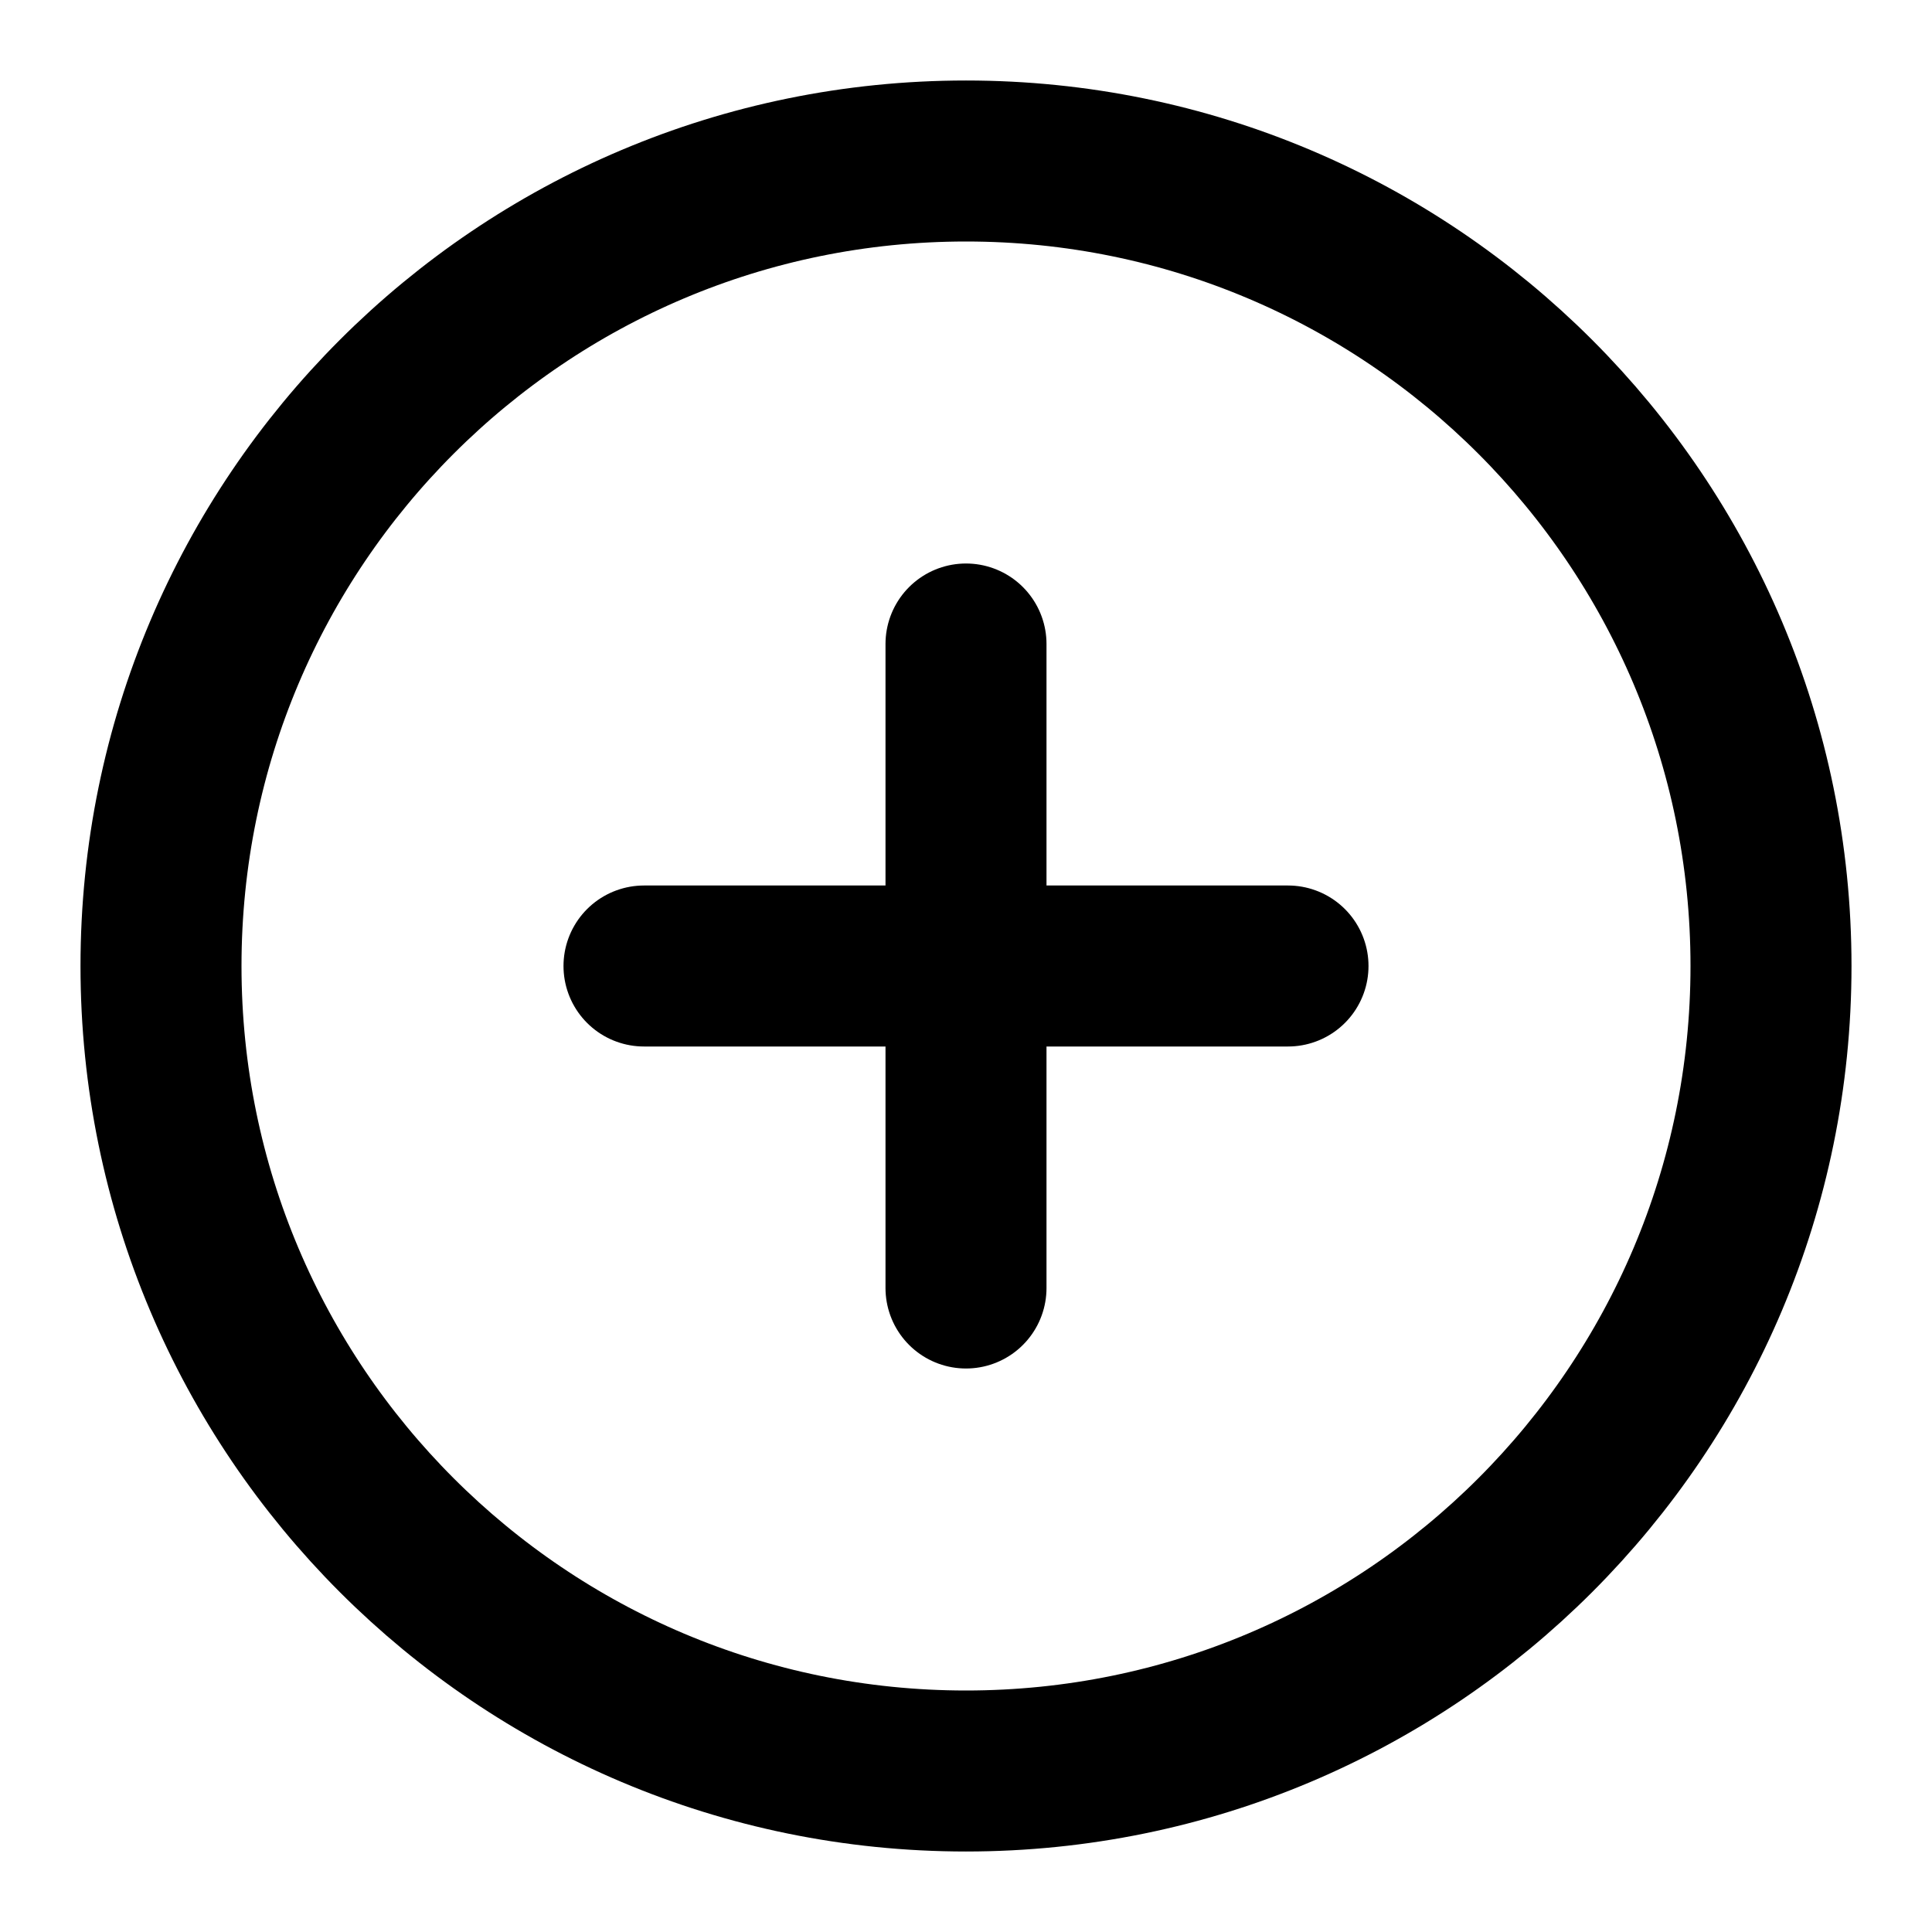
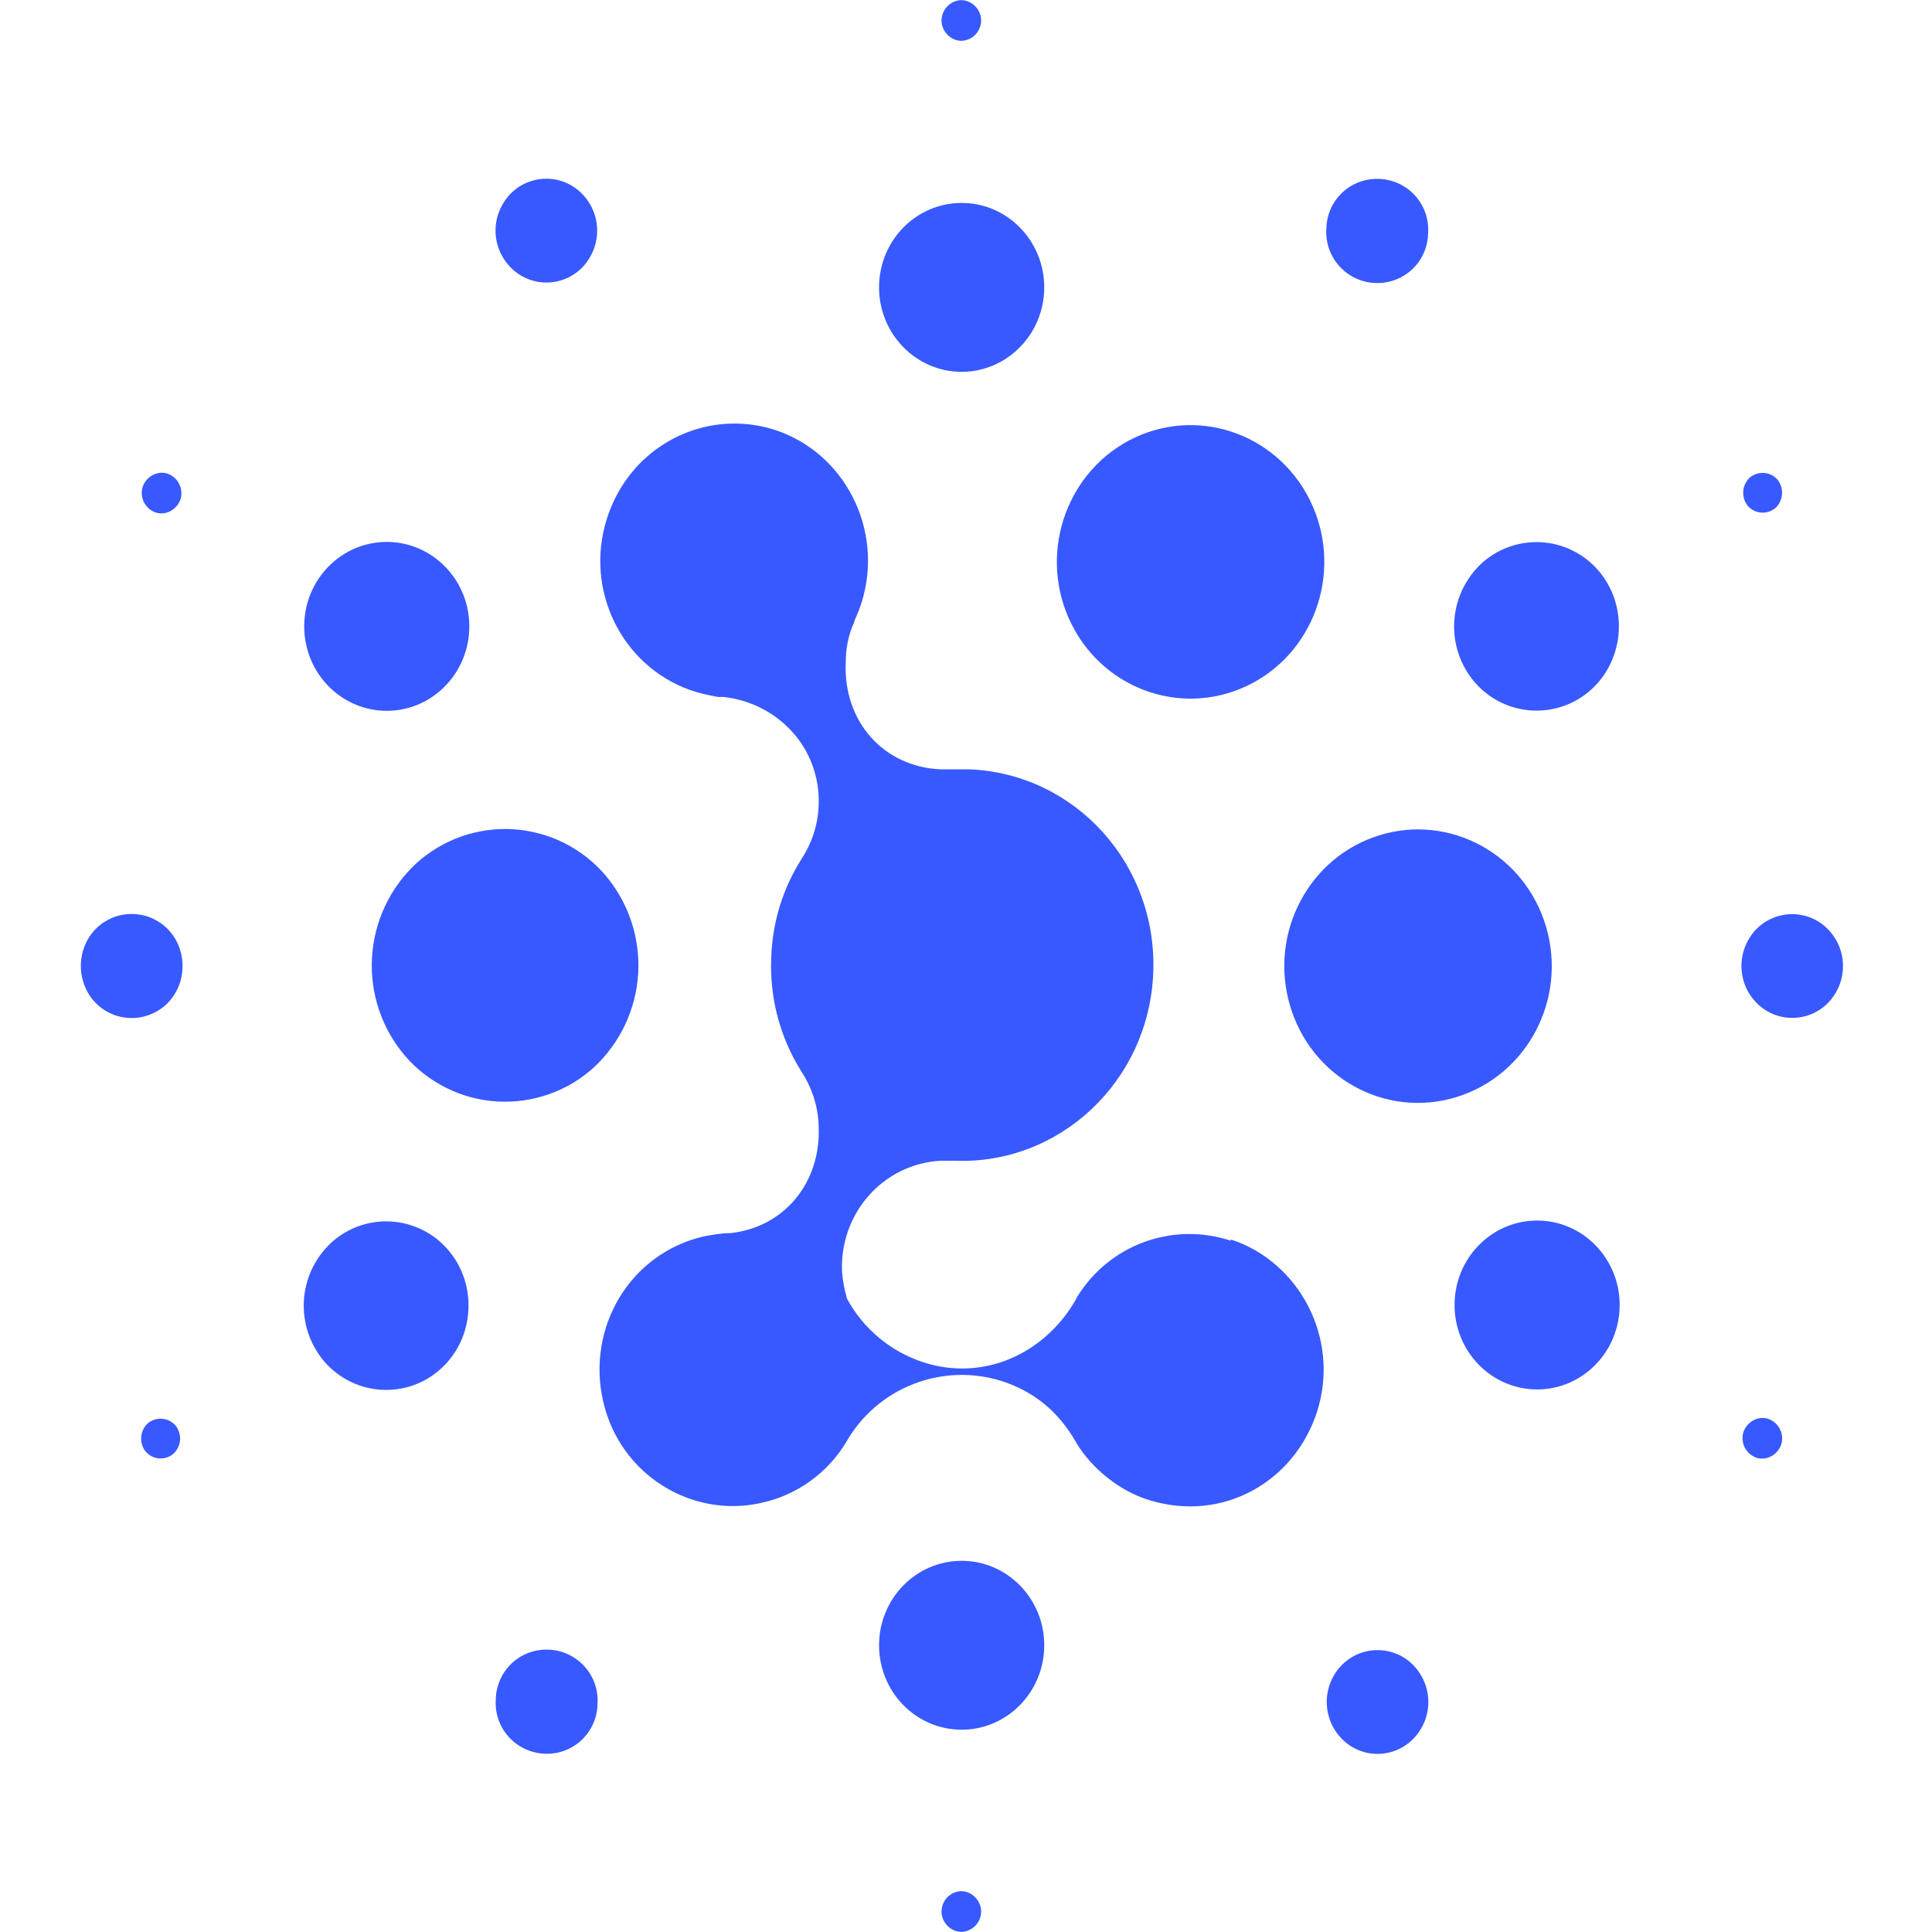
- <svg xmlns="http://www.w3.org/2000/svg" viewBox="0 0 24 24" width="24" height="24" fill="none" stroke="currentColor" stroke-width="2" stroke-linecap="round" stroke-linejoin="round">
-   <circle cx="12" cy="12" r="10" />
-   <path d="M12 8v8M8 12h8" />
+ <svg xmlns="http://www.w3.org/2000/svg" width="24" height="24" viewBox="0 0 24 24" fill="none">
+   <g id="ZHIPU Square">
+     <g id="shape">
+       <path d="M11.892 23.499C11.828 23.514 11.772 23.553 11.736 23.609C11.701 23.665 11.688 23.732 11.701 23.797C11.731 23.929 11.862 24.023 11.992 23.992C12.056 23.977 12.112 23.938 12.148 23.882C12.183 23.827 12.196 23.76 12.183 23.695C12.153 23.562 12.022 23.468 11.892 23.499ZM15.475 8.527C16.311 8.141 16.681 7.134 16.303 6.279C15.924 5.425 14.94 5.046 14.105 5.432C13.27 5.82 12.898 6.827 13.277 7.681C13.655 8.535 14.639 8.914 15.475 8.527ZM18.093 13.628C18.972 13.358 19.47 12.411 19.206 11.513C18.941 10.614 18.015 10.105 17.136 10.376C16.258 10.646 15.76 11.593 16.025 12.492C16.289 13.39 17.215 13.899 18.093 13.628ZM5.172 10.724C4.844 11.028 4.647 11.447 4.621 11.894C4.595 12.34 4.743 12.78 5.034 13.119C5.177 13.285 5.352 13.42 5.548 13.516C5.744 13.613 5.957 13.67 6.175 13.683C6.394 13.696 6.612 13.665 6.818 13.593C7.025 13.521 7.214 13.408 7.376 13.261C7.704 12.957 7.902 12.537 7.928 12.091C7.953 11.644 7.805 11.205 7.514 10.865C7.371 10.7 7.197 10.565 7.001 10.468C6.805 10.371 6.591 10.315 6.373 10.301C6.155 10.288 5.936 10.319 5.73 10.391C5.524 10.464 5.334 10.577 5.172 10.724ZM19.769 8.564C20.189 8.18 20.227 7.515 19.853 7.084C19.764 6.982 19.656 6.898 19.535 6.839C19.414 6.779 19.282 6.744 19.147 6.736C19.012 6.728 18.877 6.747 18.75 6.792C18.622 6.837 18.505 6.907 18.405 6.998C18.203 7.186 18.081 7.445 18.065 7.721C18.049 7.997 18.141 8.268 18.322 8.478C18.697 8.908 19.347 8.947 19.769 8.564ZM11.946 4.619C12.512 4.619 12.972 4.148 12.972 3.57C12.972 2.991 12.513 2.521 11.946 2.521C11.379 2.521 10.92 2.99 10.92 3.57C10.92 4.148 11.379 4.619 11.946 4.619ZM4.805 8.83C5.371 8.83 5.83 8.36 5.83 7.781C5.83 7.202 5.371 6.732 4.805 6.732C4.238 6.732 3.779 7.201 3.779 7.781C3.779 8.36 4.238 8.83 4.805 8.83ZM4.116 15.436C3.913 15.624 3.79 15.883 3.775 16.159C3.759 16.435 3.851 16.706 4.031 16.916C4.406 17.346 5.057 17.386 5.478 17.002C5.899 16.619 5.937 15.953 5.563 15.522C5.474 15.42 5.366 15.336 5.245 15.277C5.124 15.217 4.992 15.182 4.857 15.174C4.722 15.166 4.587 15.185 4.46 15.23C4.333 15.275 4.215 15.345 4.116 15.436ZM11.946 21.487C12.512 21.487 12.972 21.018 12.972 20.438C12.972 19.859 12.513 19.389 11.946 19.389C11.379 19.389 10.92 19.859 10.92 20.438C10.92 21.018 11.379 21.487 11.946 21.487ZM19.095 17.26C19.661 17.26 20.12 16.791 20.12 16.211C20.12 15.632 19.661 15.162 19.095 15.162C18.528 15.162 18.069 15.632 18.069 16.211C18.069 16.79 18.528 17.26 19.095 17.26ZM17.073 3.515C17.158 3.52 17.242 3.508 17.322 3.48C17.401 3.452 17.474 3.408 17.537 3.351C17.599 3.294 17.649 3.225 17.684 3.148C17.719 3.071 17.738 2.988 17.74 2.904C17.747 2.82 17.736 2.735 17.71 2.655C17.683 2.575 17.641 2.501 17.585 2.437C17.529 2.374 17.462 2.322 17.386 2.285C17.31 2.248 17.227 2.227 17.143 2.223C17.059 2.218 16.974 2.23 16.895 2.258C16.815 2.286 16.742 2.33 16.68 2.387C16.618 2.444 16.568 2.513 16.533 2.589C16.498 2.666 16.479 2.749 16.477 2.833C16.47 2.917 16.481 3.002 16.507 3.082C16.534 3.162 16.576 3.236 16.632 3.3C16.688 3.363 16.755 3.415 16.831 3.452C16.907 3.489 16.989 3.511 17.073 3.515ZM6.443 3.405C6.512 3.451 6.59 3.483 6.672 3.499C6.753 3.514 6.838 3.513 6.919 3.496C7 3.478 7.077 3.445 7.145 3.397C7.213 3.349 7.271 3.288 7.315 3.217C7.407 3.074 7.439 2.901 7.405 2.734C7.37 2.567 7.273 2.421 7.132 2.325C7.063 2.279 6.985 2.247 6.903 2.231C6.821 2.216 6.737 2.217 6.656 2.234C6.574 2.252 6.497 2.285 6.429 2.333C6.361 2.381 6.303 2.442 6.259 2.513C6.167 2.656 6.135 2.83 6.169 2.996C6.204 3.163 6.302 3.309 6.443 3.405ZM1.353 11.421C1.039 11.577 0.917 11.969 1.07 12.289C1.106 12.365 1.157 12.432 1.219 12.488C1.281 12.543 1.354 12.586 1.433 12.613C1.513 12.64 1.596 12.65 1.68 12.645C1.763 12.639 1.844 12.616 1.919 12.579C2.233 12.423 2.355 12.031 2.202 11.71C2.166 11.635 2.115 11.568 2.053 11.512C1.99 11.457 1.918 11.415 1.839 11.387C1.76 11.361 1.676 11.35 1.593 11.355C1.509 11.361 1.427 11.383 1.353 11.421ZM6.826 20.493C6.741 20.488 6.657 20.5 6.577 20.528C6.498 20.556 6.425 20.6 6.363 20.657C6.301 20.714 6.25 20.783 6.216 20.86C6.181 20.936 6.161 21.019 6.159 21.104C6.153 21.188 6.163 21.273 6.189 21.353C6.216 21.433 6.258 21.507 6.314 21.57C6.37 21.634 6.438 21.685 6.514 21.722C6.589 21.759 6.672 21.78 6.756 21.785C6.84 21.79 6.925 21.778 7.004 21.75C7.084 21.722 7.157 21.678 7.219 21.621C7.281 21.564 7.331 21.495 7.366 21.418C7.401 21.341 7.42 21.259 7.422 21.174C7.429 21.09 7.418 21.006 7.392 20.925C7.365 20.845 7.323 20.771 7.267 20.708C7.212 20.645 7.144 20.593 7.068 20.556C6.992 20.519 6.91 20.498 6.826 20.493ZM17.457 20.602C17.387 20.556 17.31 20.525 17.228 20.509C17.146 20.494 17.062 20.495 16.981 20.512C16.9 20.53 16.823 20.563 16.755 20.611C16.686 20.659 16.628 20.72 16.584 20.79C16.493 20.934 16.46 21.107 16.495 21.274C16.529 21.441 16.627 21.588 16.768 21.683C16.837 21.729 16.915 21.761 16.997 21.777C17.078 21.792 17.163 21.791 17.244 21.773C17.325 21.756 17.402 21.722 17.47 21.674C17.538 21.626 17.596 21.565 17.64 21.495C17.732 21.351 17.764 21.178 17.73 21.011C17.695 20.845 17.598 20.698 17.457 20.602ZM22.608 11.46C22.538 11.414 22.461 11.382 22.379 11.367C22.297 11.351 22.213 11.352 22.132 11.37C22.05 11.387 21.973 11.421 21.905 11.469C21.837 11.516 21.779 11.577 21.735 11.648C21.644 11.791 21.612 11.964 21.646 12.131C21.68 12.298 21.778 12.444 21.919 12.54C21.988 12.586 22.066 12.618 22.148 12.634C22.23 12.649 22.314 12.648 22.395 12.631C22.477 12.613 22.554 12.58 22.622 12.532C22.69 12.484 22.748 12.423 22.792 12.352C22.883 12.209 22.915 12.035 22.881 11.869C22.847 11.702 22.748 11.556 22.608 11.46ZM22.057 6.309C22.104 6.264 22.133 6.203 22.137 6.137C22.141 6.072 22.121 6.008 22.08 5.957C22.037 5.909 21.977 5.879 21.912 5.875C21.848 5.871 21.784 5.892 21.735 5.934C21.688 5.979 21.659 6.04 21.655 6.105C21.651 6.171 21.671 6.235 21.713 6.286C21.756 6.334 21.816 6.363 21.88 6.368C21.944 6.372 22.008 6.351 22.057 6.309ZM11.991 0.501C12.056 0.486 12.112 0.447 12.147 0.391C12.183 0.335 12.196 0.268 12.183 0.203C12.153 0.071 12.022 -0.023 11.892 0.008C11.828 0.023 11.773 0.062 11.737 0.118C11.701 0.173 11.688 0.24 11.701 0.305C11.731 0.438 11.861 0.532 11.991 0.501ZM1.927 6.364C2.057 6.411 2.195 6.332 2.241 6.207C2.261 6.144 2.257 6.076 2.228 6.016C2.2 5.957 2.149 5.91 2.088 5.886C1.957 5.84 1.819 5.918 1.774 6.043C1.753 6.106 1.757 6.174 1.786 6.234C1.815 6.294 1.865 6.34 1.927 6.364ZM1.835 17.682C1.787 17.727 1.758 17.789 1.754 17.854C1.75 17.92 1.77 17.984 1.812 18.035C1.855 18.083 1.915 18.113 1.979 18.117C2.043 18.121 2.107 18.1 2.156 18.058C2.203 18.013 2.232 17.952 2.237 17.887C2.241 17.822 2.22 17.757 2.179 17.706C2.136 17.658 2.076 17.629 2.012 17.625C1.948 17.62 1.884 17.64 1.835 17.682ZM21.972 17.628C21.843 17.581 21.705 17.66 21.659 17.785C21.638 17.848 21.643 17.916 21.671 17.976C21.7 18.035 21.75 18.082 21.812 18.106C21.942 18.152 22.08 18.074 22.125 17.949C22.146 17.886 22.142 17.818 22.113 17.758C22.085 17.698 22.034 17.652 21.972 17.628Z" fill="#3859FF" />
+       <path d="M15.29 15.413C14.939 15.296 14.558 15.302 14.21 15.43C13.863 15.558 13.569 15.8 13.377 16.117L13.362 16.148C12.979 16.814 12.221 17.166 11.471 16.923C11.065 16.791 10.725 16.508 10.522 16.133C10.49 16.023 10.469 15.91 10.46 15.796C10.43 15.069 10.974 14.458 11.685 14.419H11.854C13.163 14.473 14.272 13.432 14.326 12.086C14.38 10.74 13.362 9.613 12.045 9.557H11.685C10.974 9.526 10.476 8.962 10.506 8.235C10.506 8.062 10.537 7.89 10.606 7.741L10.621 7.695C10.654 7.623 10.682 7.55 10.706 7.476C10.981 6.575 10.492 5.62 9.619 5.338C8.754 5.065 7.82 5.542 7.537 6.45C7.261 7.327 7.72 8.266 8.57 8.571C8.708 8.618 8.792 8.634 8.922 8.658H8.991C9.665 8.735 10.193 9.291 10.17 9.996C10.163 10.254 10.078 10.489 9.948 10.685C9.721 11.047 9.595 11.463 9.581 11.89C9.558 12.386 9.686 12.878 9.948 13.299C10.078 13.495 10.162 13.73 10.17 13.988C10.201 14.693 9.741 15.248 9.068 15.319H9.052C8.953 15.319 8.838 15.342 8.746 15.358C7.828 15.569 7.285 16.485 7.491 17.401C7.698 18.325 8.6 18.865 9.458 18.669C9.677 18.622 9.883 18.53 10.065 18.399C10.247 18.268 10.4 18.102 10.514 17.91C10.702 17.582 10.997 17.328 11.349 17.192C11.702 17.055 12.09 17.043 12.45 17.158C12.856 17.291 13.147 17.542 13.354 17.894L13.376 17.933C13.553 18.223 13.89 18.521 14.287 18.638C15.191 18.912 16.079 18.411 16.362 17.534C16.652 16.618 16.132 15.67 15.29 15.397V15.413Z" fill="#3859FF" />
+     </g>
+   </g>
</svg>
